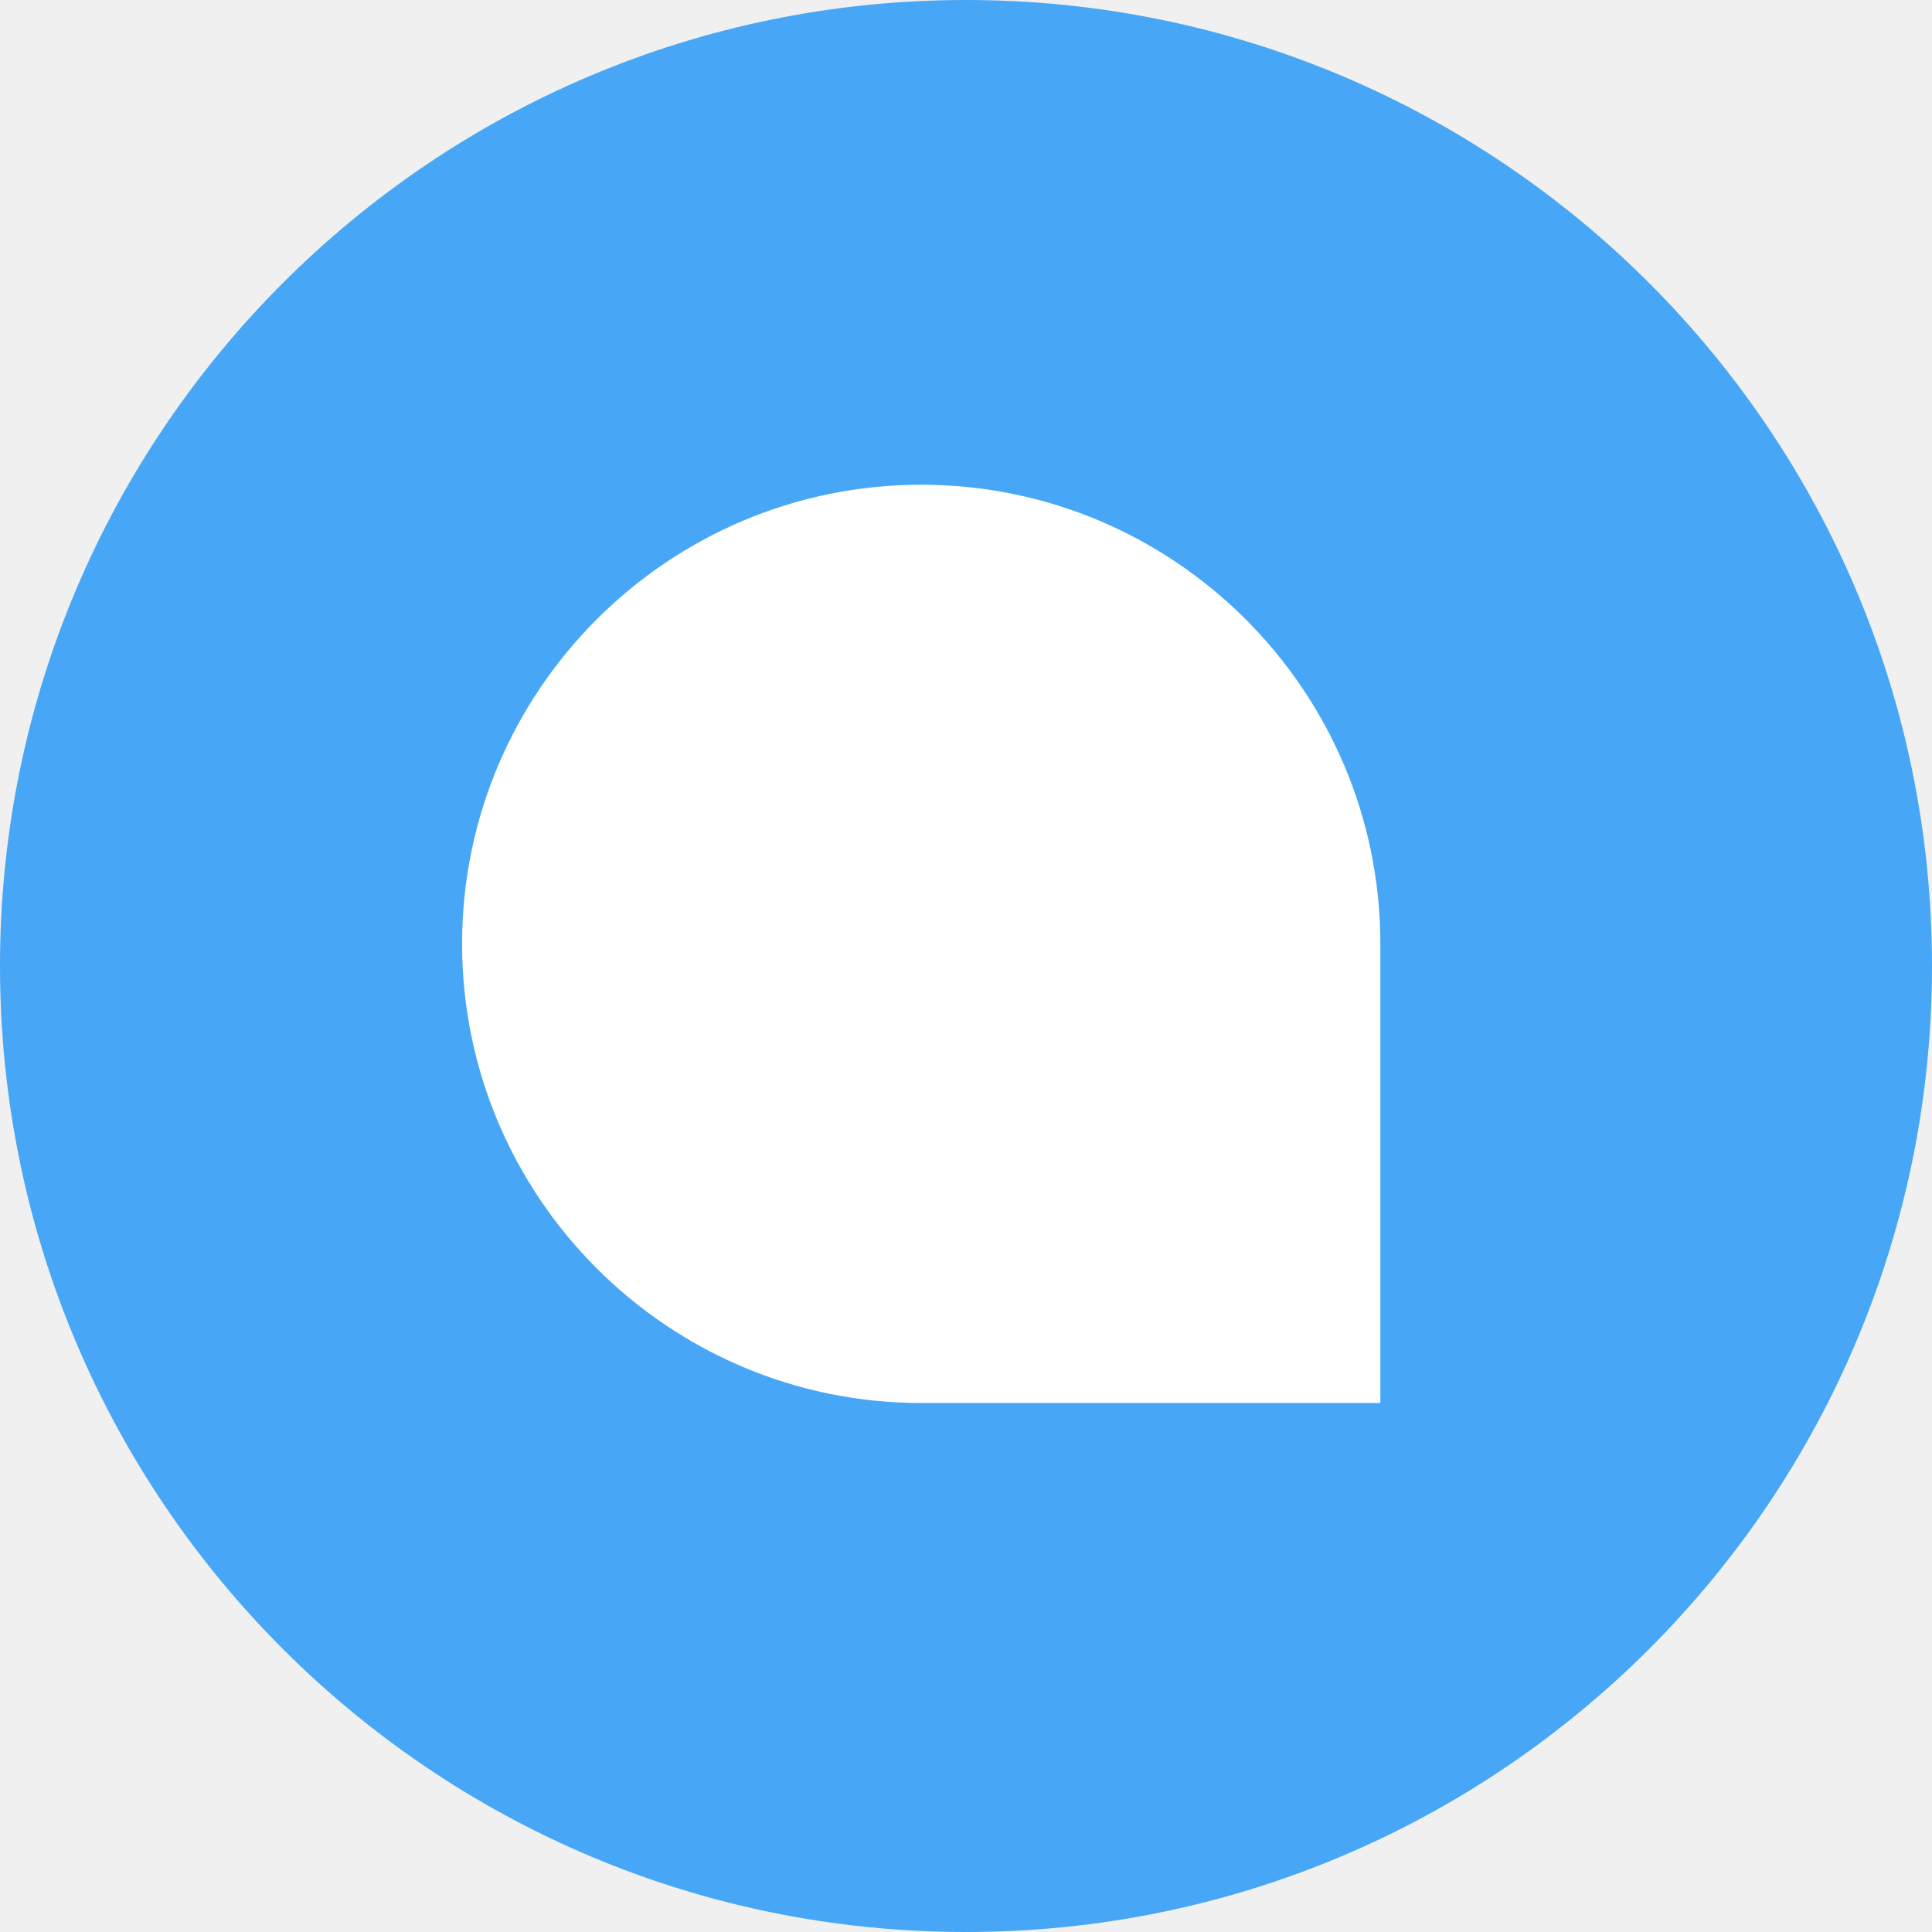
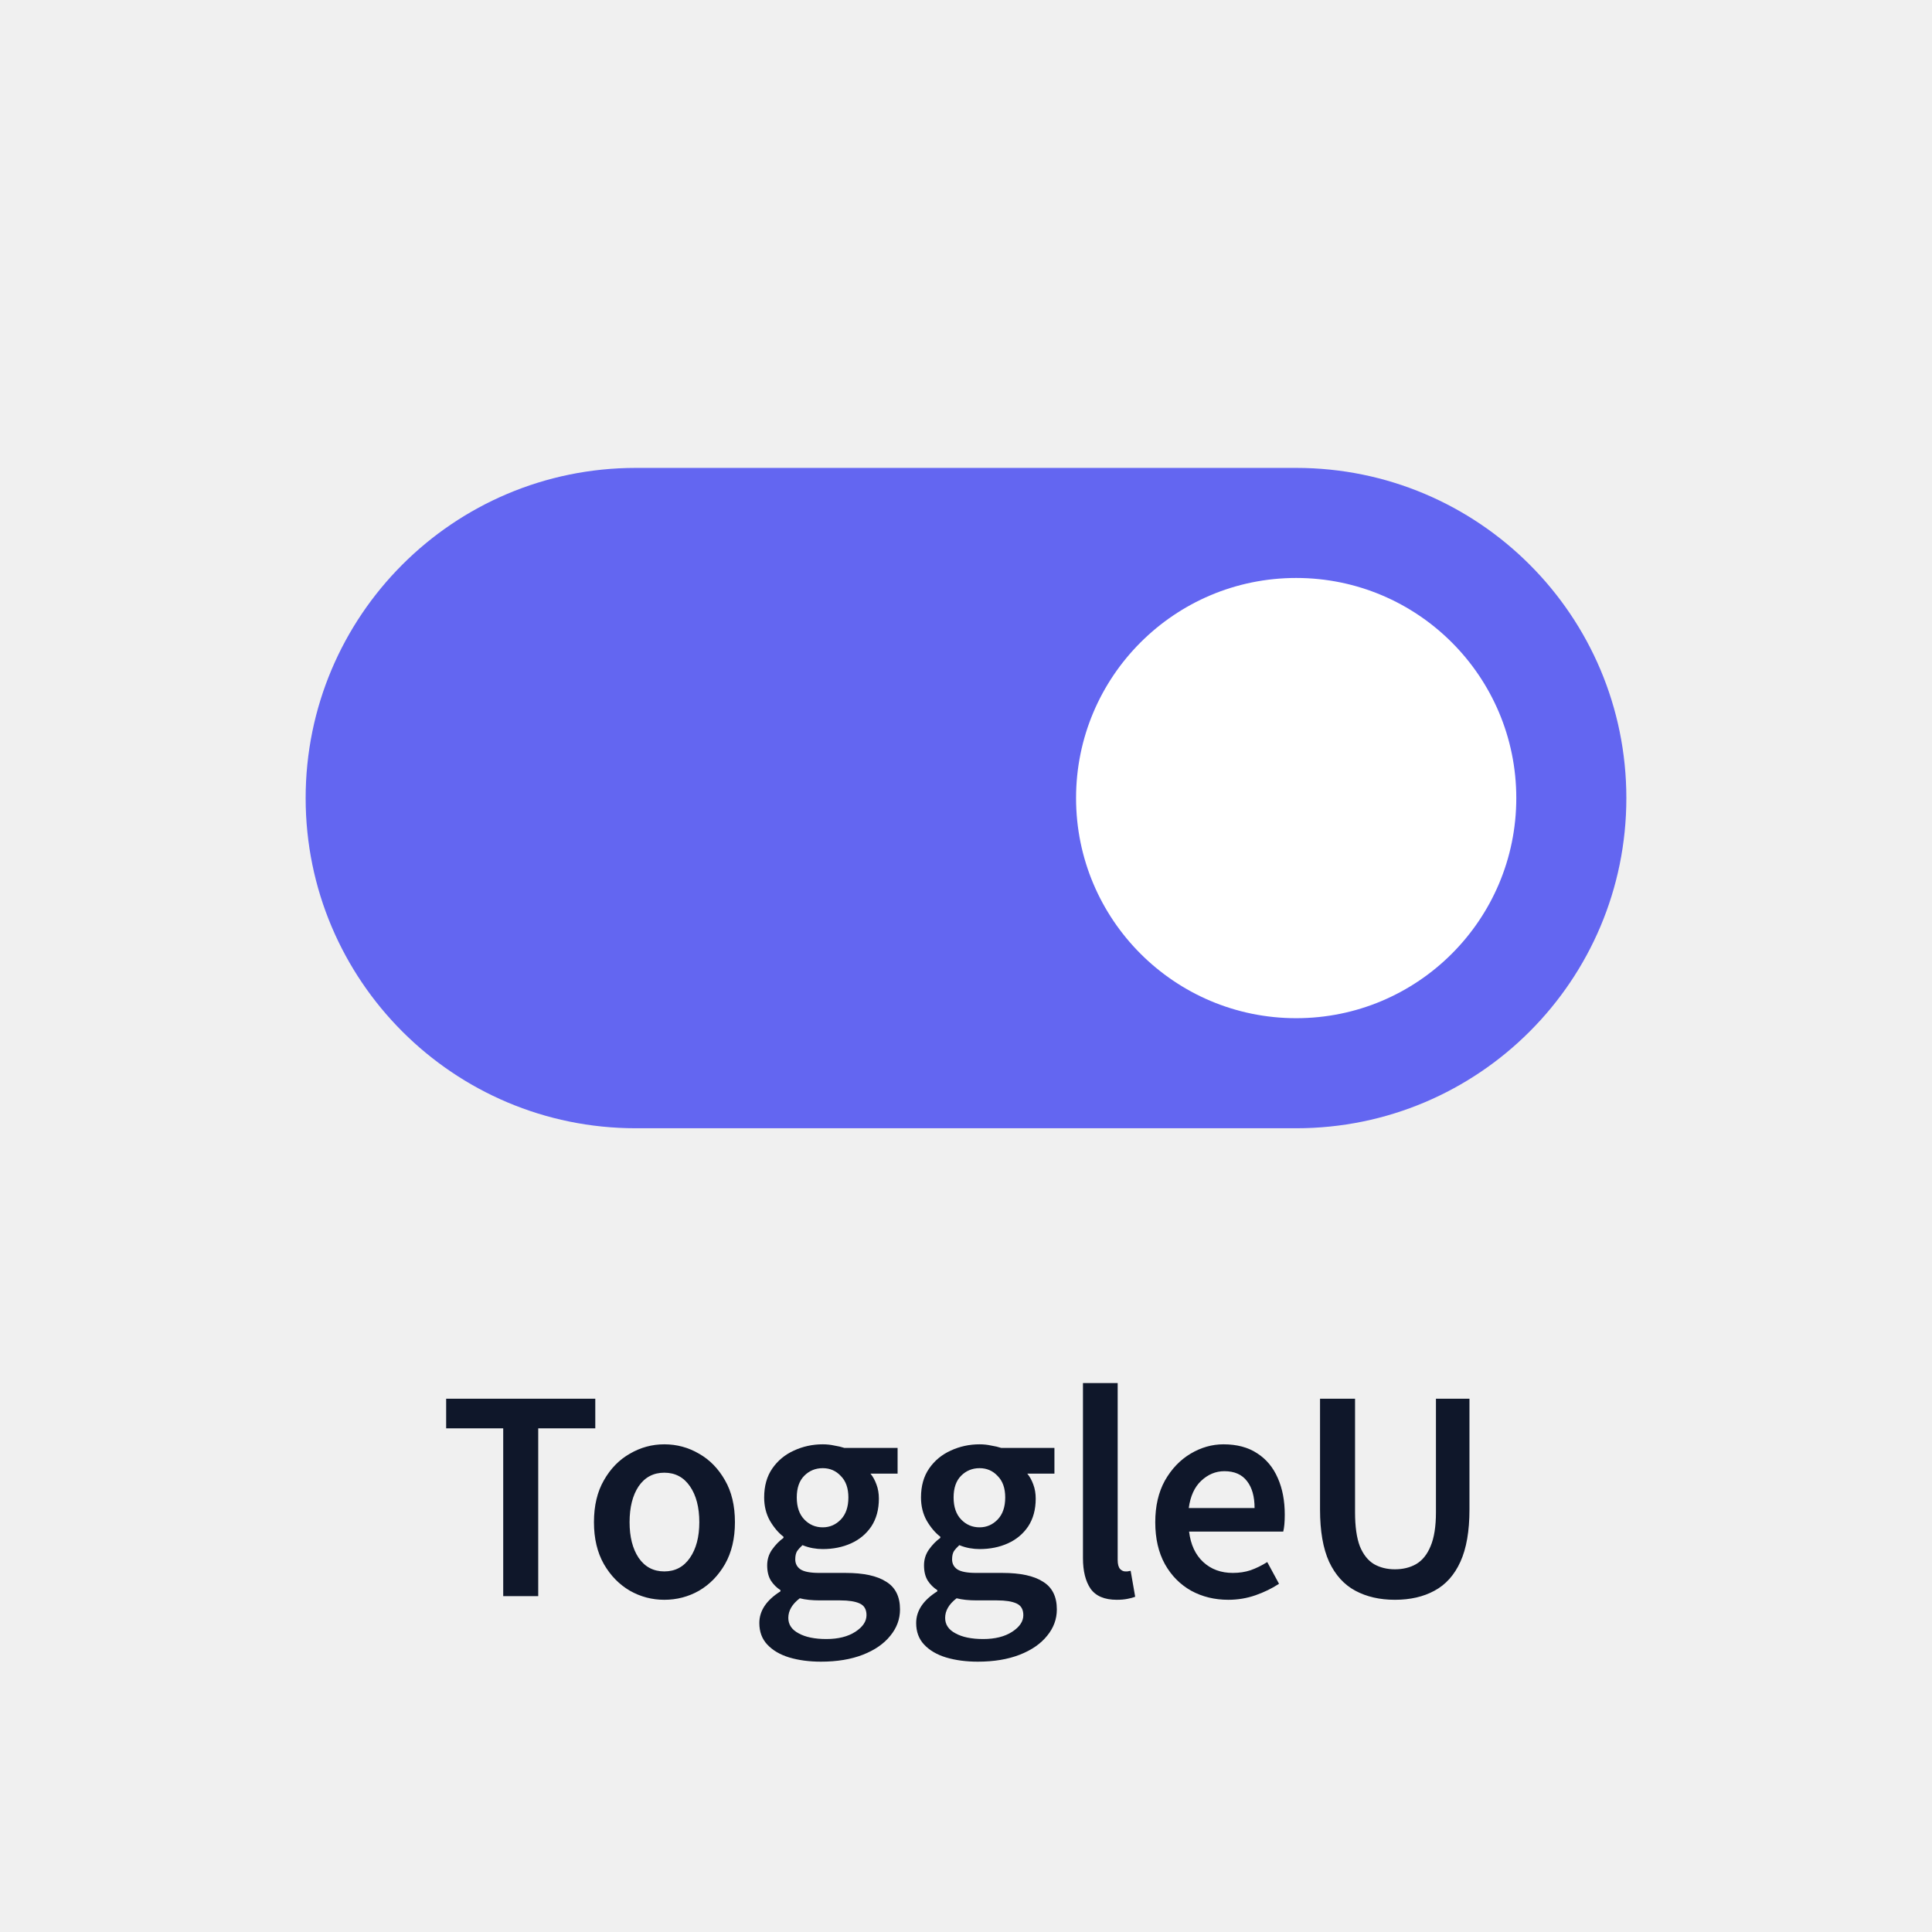
- <svg xmlns="http://www.w3.org/2000/svg" width="512px" height="512px" viewBox="0 0 512 512" version="1.1">
-   <g id="Logo" stroke="none" stroke-width="1" fill="none" fill-rule="evenodd">
-     <g id="woot-log" fill-rule="nonzero">
-       <circle id="Oval" fill="#47A7F6" cx="256" cy="256" r="256" />
-       <path d="M362.808,368.808 L244.123,368.808 C178.699,368.808 125.457,315.562 125.457,250.122 C125.457,184.703 178.699,131.457 244.124,131.457 C309.565,131.457 362.808,184.703 362.808,250.122 L362.808,368.808 Z" id="Fill-1" stroke="#FFFFFF" stroke-width="6" fill="#FFFFFF" />
-     </g>
+ <svg xmlns="http://www.w3.org/2000/svg" width="512" height="512" viewBox="0 0 512 512" fill="none">
+   <g clip-path="url(#clip0_1801_19152)">
+     <path d="M343.5 124H168.5C120.175 124 81 163.175 81 211.5C81 259.825 120.175 299 168.5 299H343.5C391.825 299 431 259.825 431 211.5C431 163.175 391.825 124 343.5 124Z" fill="#6366F1" />
+     <path d="M343.5 269.833C375.716 269.833 401.833 243.717 401.833 211.5C401.833 179.283 375.716 153.167 343.5 153.167C311.283 153.167 285.167 179.283 285.167 211.5C285.167 243.717 311.283 269.833 343.5 269.833Z" fill="white" />
  </g>
+   <path d="M133.356 423V378.52H118.236V370.68H157.756V378.52H142.636V423H133.356ZM176.045 423.96C172.792 423.96 169.752 423.16 166.925 421.56C164.098 419.907 161.805 417.56 160.045 414.52C158.285 411.427 157.405 407.72 157.405 403.4C157.405 399.027 158.285 395.32 160.045 392.28C161.805 389.187 164.098 386.84 166.925 385.24C169.752 383.587 172.792 382.76 176.045 382.76C179.352 382.76 182.418 383.587 185.245 385.24C188.072 386.84 190.365 389.187 192.125 392.28C193.885 395.32 194.765 399.027 194.765 403.4C194.765 407.72 193.885 411.427 192.125 414.52C190.365 417.56 188.072 419.907 185.245 421.56C182.418 423.16 179.352 423.96 176.045 423.96ZM176.045 416.44C178.925 416.44 181.192 415.24 182.845 412.84C184.498 410.44 185.325 407.293 185.325 403.4C185.325 399.453 184.498 396.28 182.845 393.88C181.192 391.48 178.925 390.28 176.045 390.28C173.165 390.28 170.898 391.48 169.245 393.88C167.645 396.28 166.845 399.453 166.845 403.4C166.845 407.293 167.645 410.44 169.245 412.84C170.898 415.24 173.165 416.44 176.045 416.44ZM217.551 440.36C214.458 440.36 211.658 439.987 209.151 439.24C206.698 438.493 204.751 437.347 203.311 435.8C201.925 434.307 201.231 432.413 201.231 430.12C201.231 426.867 203.098 424.067 206.831 421.72V421.4C205.818 420.76 204.965 419.907 204.271 418.84C203.631 417.773 203.311 416.44 203.311 414.84C203.311 413.293 203.738 411.907 204.591 410.68C205.498 409.4 206.511 408.36 207.631 407.56V407.24C206.298 406.227 205.098 404.813 204.031 403C203.018 401.187 202.511 399.133 202.511 396.84C202.511 393.8 203.231 391.24 204.671 389.16C206.111 387.08 208.005 385.507 210.351 384.44C212.751 383.32 215.311 382.76 218.031 382.76C219.098 382.76 220.111 382.867 221.071 383.08C222.085 383.24 222.991 383.453 223.791 383.72H237.871V390.52H230.671C231.311 391.267 231.845 392.227 232.271 393.4C232.698 394.52 232.911 395.773 232.911 397.16C232.911 400.04 232.245 402.493 230.911 404.52C229.578 406.493 227.791 407.987 225.551 409C223.311 410.013 220.805 410.52 218.031 410.52C217.178 410.52 216.298 410.44 215.391 410.28C214.485 410.12 213.578 409.853 212.671 409.48C212.085 410.013 211.605 410.547 211.231 411.08C210.911 411.613 210.751 412.333 210.751 413.24C210.751 414.36 211.205 415.24 212.111 415.88C213.071 416.52 214.751 416.84 217.151 416.84H224.111C228.858 416.84 232.431 417.613 234.831 419.16C237.285 420.653 238.511 423.107 238.511 426.52C238.511 429.08 237.658 431.4 235.951 433.48C234.245 435.613 231.818 437.293 228.671 438.52C225.525 439.747 221.818 440.36 217.551 440.36ZM218.031 404.76C219.898 404.76 221.498 404.067 222.831 402.68C224.165 401.293 224.831 399.347 224.831 396.84C224.831 394.387 224.165 392.493 222.831 391.16C221.551 389.773 219.951 389.08 218.031 389.08C216.111 389.08 214.485 389.747 213.151 391.08C211.818 392.413 211.151 394.333 211.151 396.84C211.151 399.347 211.818 401.293 213.151 402.68C214.485 404.067 216.111 404.76 218.031 404.76ZM218.991 434.36C222.138 434.36 224.698 433.72 226.671 432.44C228.645 431.16 229.631 429.693 229.631 428.04C229.631 426.493 229.018 425.453 227.791 424.92C226.618 424.387 224.911 424.12 222.671 424.12H217.311C215.178 424.12 213.391 423.933 211.951 423.56C209.925 425.107 208.911 426.84 208.911 428.76C208.911 430.52 209.818 431.88 211.631 432.84C213.445 433.853 215.898 434.36 218.991 434.36ZM259.114 440.36C256.02 440.36 253.22 439.987 250.714 439.24C248.26 438.493 246.314 437.347 244.874 435.8C243.487 434.307 242.794 432.413 242.794 430.12C242.794 426.867 244.66 424.067 248.394 421.72V421.4C247.38 420.76 246.527 419.907 245.834 418.84C245.194 417.773 244.874 416.44 244.874 414.84C244.874 413.293 245.3 411.907 246.154 410.68C247.06 409.4 248.074 408.36 249.194 407.56V407.24C247.86 406.227 246.66 404.813 245.594 403C244.58 401.187 244.074 399.133 244.074 396.84C244.074 393.8 244.794 391.24 246.234 389.16C247.674 387.08 249.567 385.507 251.914 384.44C254.314 383.32 256.874 382.76 259.594 382.76C260.66 382.76 261.674 382.867 262.634 383.08C263.647 383.24 264.554 383.453 265.354 383.72H279.434V390.52H272.234C272.874 391.267 273.407 392.227 273.834 393.4C274.26 394.52 274.474 395.773 274.474 397.16C274.474 400.04 273.807 402.493 272.474 404.52C271.14 406.493 269.354 407.987 267.114 409C264.874 410.013 262.367 410.52 259.594 410.52C258.74 410.52 257.86 410.44 256.954 410.28C256.047 410.12 255.14 409.853 254.234 409.48C253.647 410.013 253.167 410.547 252.794 411.08C252.474 411.613 252.314 412.333 252.314 413.24C252.314 414.36 252.767 415.24 253.674 415.88C254.634 416.52 256.314 416.84 258.714 416.84H265.674C270.42 416.84 273.994 417.613 276.394 419.16C278.847 420.653 280.074 423.107 280.074 426.52C280.074 429.08 279.22 431.4 277.514 433.48C275.807 435.613 273.38 437.293 270.234 438.52C267.087 439.747 263.38 440.36 259.114 440.36ZM259.594 404.76C261.46 404.76 263.06 404.067 264.394 402.68C265.727 401.293 266.394 399.347 266.394 396.84C266.394 394.387 265.727 392.493 264.394 391.16C263.114 389.773 261.514 389.08 259.594 389.08C257.674 389.08 256.047 389.747 254.714 391.08C253.38 392.413 252.714 394.333 252.714 396.84C252.714 399.347 253.38 401.293 254.714 402.68C256.047 404.067 257.674 404.76 259.594 404.76ZM260.554 434.36C263.7 434.36 266.26 433.72 268.234 432.44C270.207 431.16 271.194 429.693 271.194 428.04C271.194 426.493 270.58 425.453 269.354 424.92C268.18 424.387 266.474 424.12 264.234 424.12H258.874C256.74 424.12 254.954 423.933 253.514 423.56C251.487 425.107 250.474 426.84 250.474 428.76C250.474 430.52 251.38 431.88 253.194 432.84C255.007 433.853 257.46 434.36 260.554 434.36ZM295.956 423.96C292.703 423.96 290.383 422.973 288.996 421C287.663 419.027 286.996 416.333 286.996 412.92V366.52H296.196V413.4C296.196 414.52 296.41 415.32 296.836 415.8C297.263 416.227 297.716 416.44 298.196 416.44C298.41 416.44 298.596 416.44 298.756 416.44C298.97 416.387 299.263 416.333 299.636 416.28L300.836 423.16C300.303 423.373 299.61 423.56 298.756 423.72C297.956 423.88 297.023 423.96 295.956 423.96ZM325.515 423.96C321.888 423.96 318.608 423.16 315.675 421.56C312.742 419.907 310.422 417.56 308.715 414.52C307.008 411.427 306.155 407.72 306.155 403.4C306.155 399.133 307.008 395.453 308.715 392.36C310.475 389.267 312.742 386.893 315.515 385.24C318.288 383.587 321.195 382.76 324.235 382.76C327.808 382.76 330.795 383.56 333.195 385.16C335.595 386.707 337.408 388.893 338.635 391.72C339.862 394.493 340.475 397.72 340.475 401.4C340.475 403.32 340.342 404.813 340.075 405.88H315.115C315.542 409.347 316.795 412.04 318.875 413.96C320.955 415.88 323.568 416.84 326.715 416.84C328.422 416.84 329.995 416.6 331.435 416.12C332.928 415.587 334.395 414.867 335.835 413.96L338.955 419.72C337.088 420.947 335.008 421.96 332.715 422.76C330.422 423.56 328.022 423.96 325.515 423.96ZM315.035 399.64H332.475C332.475 396.6 331.808 394.227 330.475 392.52C329.142 390.76 327.142 389.88 324.475 389.88C322.182 389.88 320.128 390.733 318.315 392.44C316.555 394.093 315.462 396.493 315.035 399.64ZM369.662 423.96C365.662 423.96 362.169 423.16 359.182 421.56C356.195 419.96 353.875 417.4 352.222 413.88C350.622 410.36 349.822 405.747 349.822 400.04V370.68H359.102V400.76C359.102 404.547 359.529 407.56 360.382 409.8C361.289 411.987 362.542 413.56 364.142 414.52C365.742 415.427 367.582 415.88 369.662 415.88C371.795 415.88 373.662 415.427 375.262 414.52C376.915 413.56 378.195 411.987 379.102 409.8C380.062 407.56 380.542 404.547 380.542 400.76V370.68H389.422V400.04C389.422 405.747 388.622 410.36 387.022 413.88C385.422 417.4 383.129 419.96 380.142 421.56C377.209 423.16 373.715 423.96 369.662 423.96Z" fill="#0F172A" />
+   <defs>
+     <clipPath id="clip0_1801_19152">
+       <rect width="350" height="175" fill="white" transform="translate(81 124)" />
+     </clipPath>
+   </defs>
</svg>
